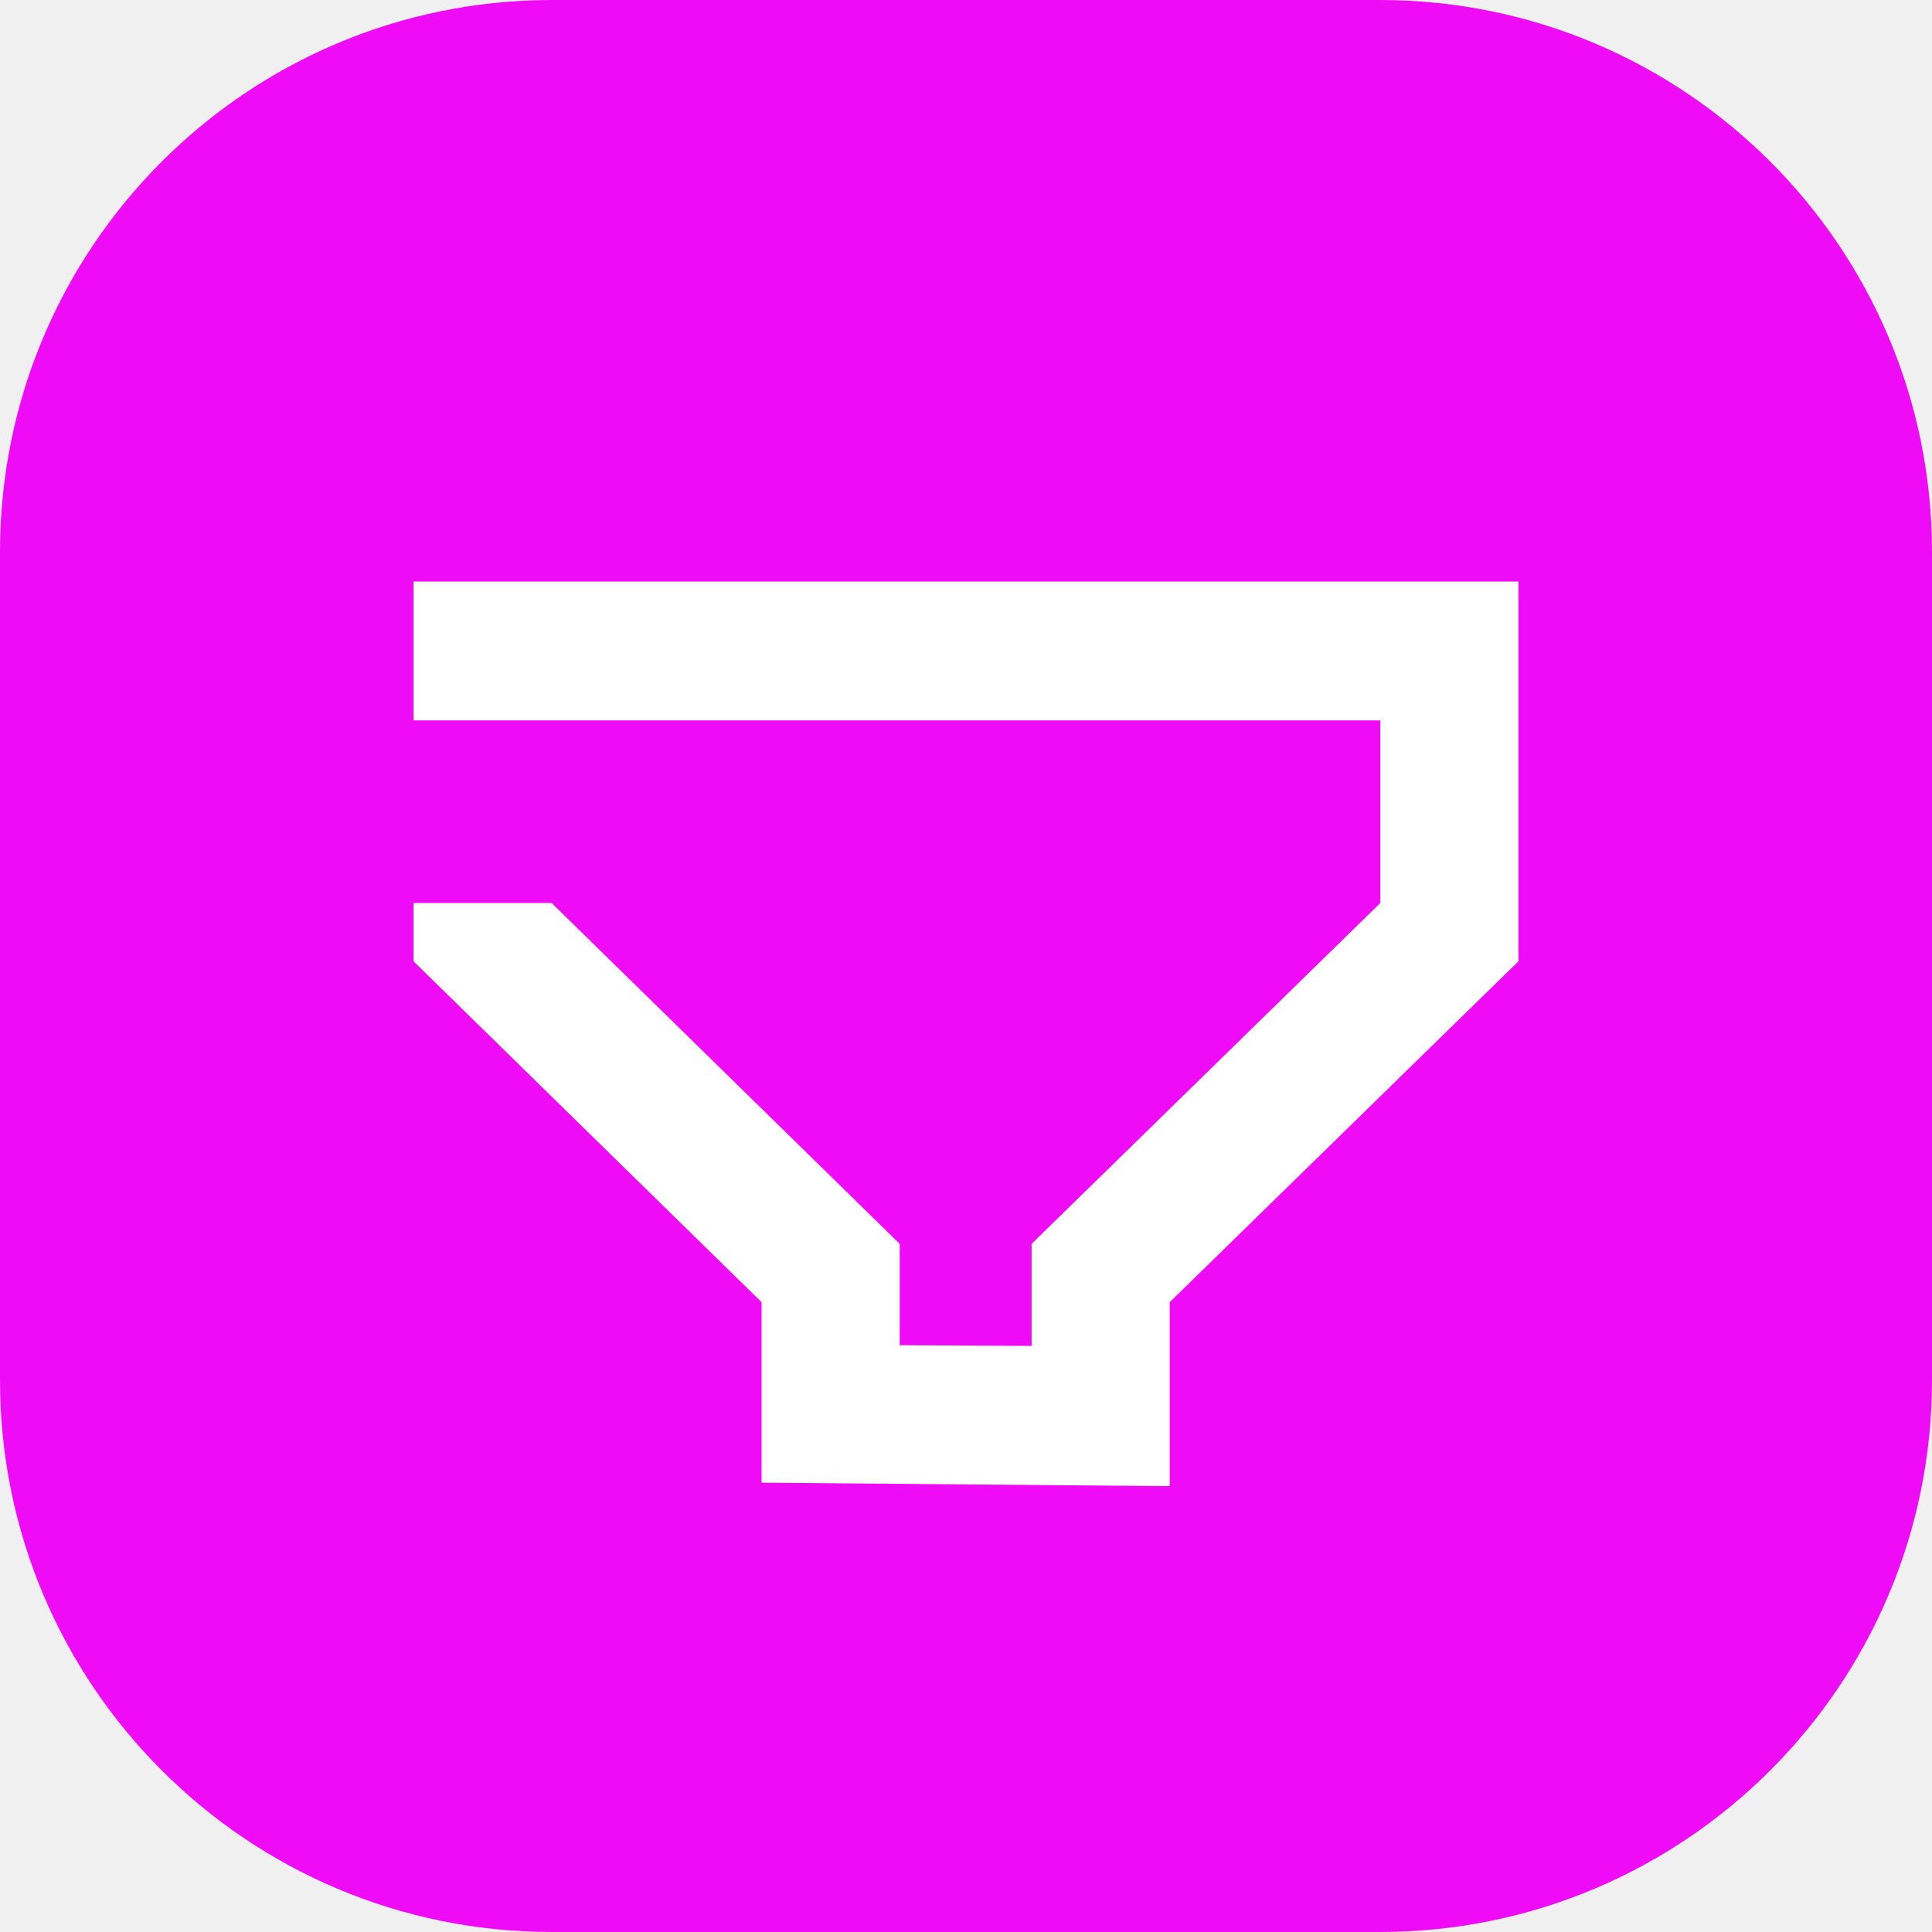
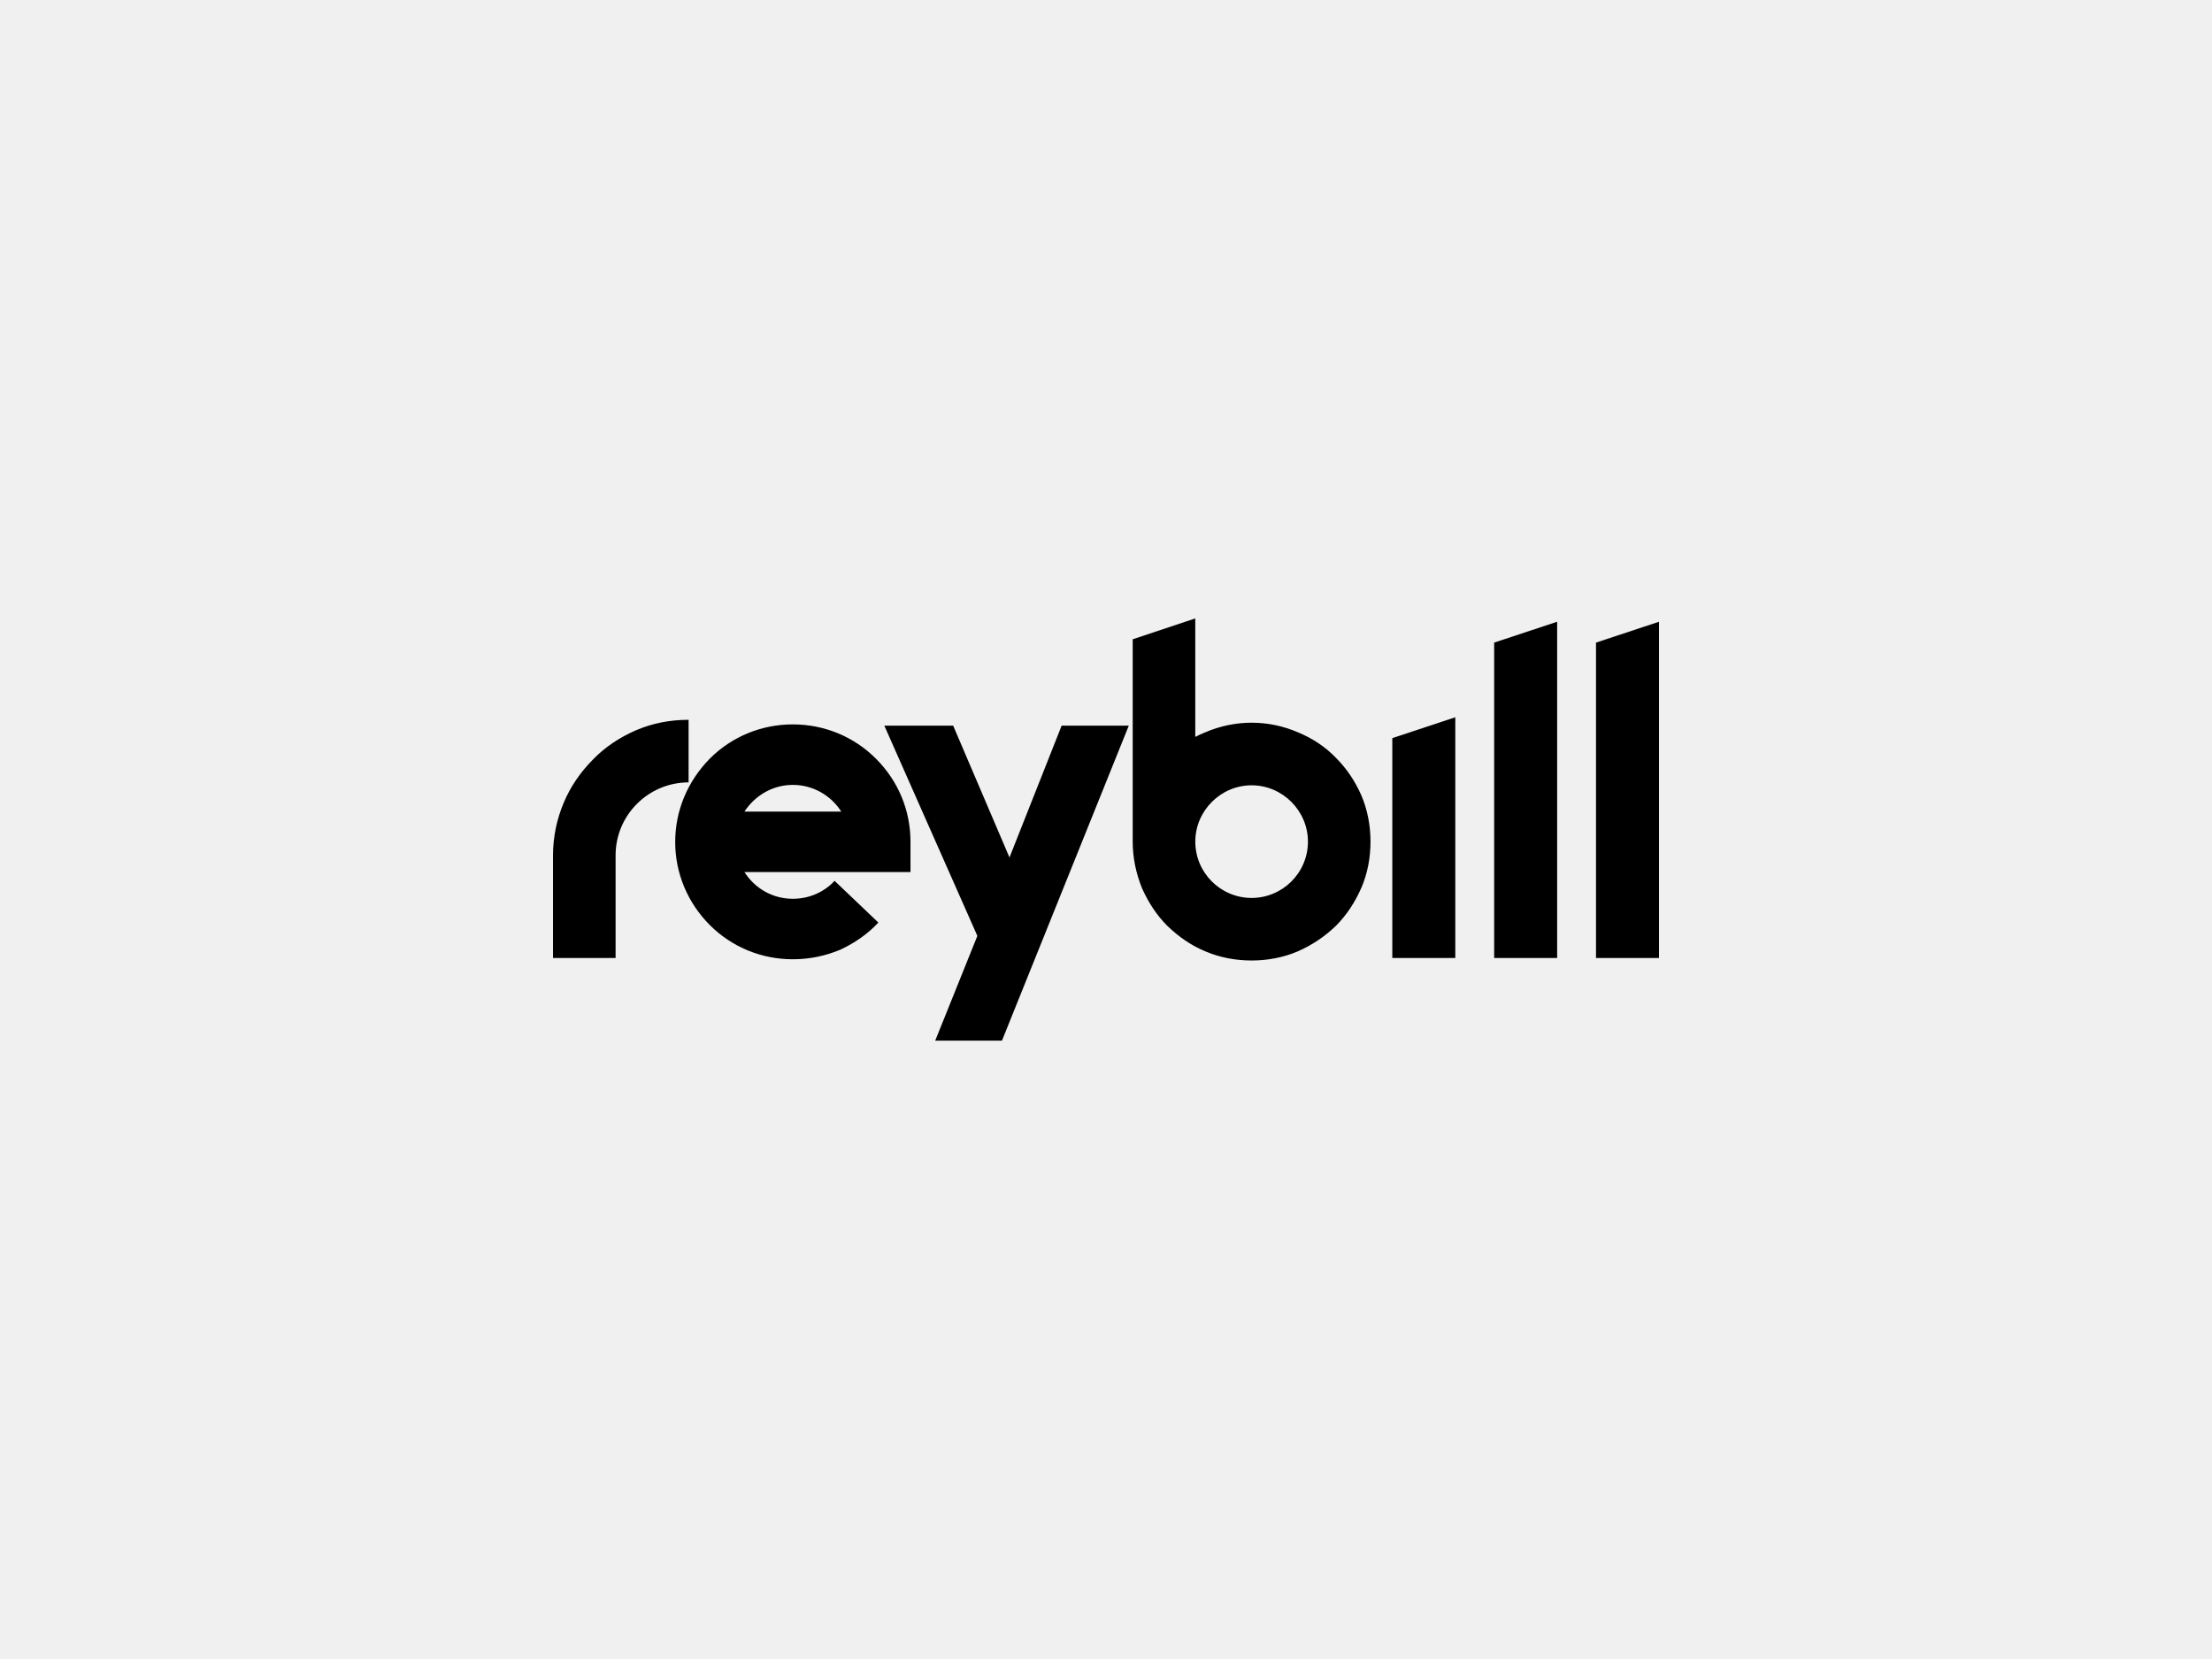
- <svg xmlns="http://www.w3.org/2000/svg" width="300" height="300" viewBox="0 0 300 300" fill="none">
-   <path d="M214.286 0H85.714C38.376 0 0 38.376 0 85.714V214.286C0 261.624 38.376 300 85.714 300H214.286C261.624 300 300 261.624 300 214.286V85.714C300 38.376 261.624 0 214.286 0Z" fill="#EF0BF5" />
-   <path d="M64.214 90.301V111.862H214.339V140.214L160.187 193.146V208.993L139.705 208.885V193.146L85.66 140.214H64.214V149.269L118.259 202.202V230.23L181.634 230.769V202.202L235.786 149.269V90.301H64.214Z" fill="white" />
+ <svg xmlns="http://www.w3.org/2000/svg" version="1.1" width="1024" height="768" viewBox="0 0 1024 768" xml:space="preserve">
+   <defs>
+ </defs>
+   <g transform="matrix(1 0 0 1 512.0023 384.006)">
+     <path style="stroke: none; stroke-width: 1; stroke-dasharray: none; stroke-linecap: butt; stroke-dashoffset: 0; stroke-linejoin: miter; stroke-miterlimit: 4; fill: rgb(0,0,0); fill-rule: nonzero; opacity: 1;" transform=" translate(-512.0023, -384.006)" d="M 553.33 286.28 L 524.361 295.936 L 524.361 389.602 C 524.361 397.134 525.905 404.278 528.609 411.038 C 531.506 417.604 535.369 423.591 540.39 428.612 C 545.605 433.634 551.398 437.69 557.964 440.393 C 564.723 443.29 572.063 444.641 579.402 444.641 C 586.741 444.641 594.078 443.29 600.838 440.393 C 607.404 437.496 613.198 433.633 618.412 428.612 C 623.433 423.591 627.297 417.604 630.193 411.038 C 633.09 404.279 634.443 397.134 634.443 389.602 C 634.443 382.264 633.09 374.924 630.193 368.164 C 627.296 361.598 623.433 355.804 618.412 350.783 C 613.391 345.569 607.404 341.706 600.838 339.002 C 594.079 336.105 586.934 334.561 579.402 334.561 C 572.063 334.561 564.724 336.105 557.964 339.002 C 556.419 339.582 554.874 340.355 553.329 341.127 Z M 720.85 287.825 L 691.69 297.481 L 691.69 443.481 L 720.85 443.481 Z M 768 287.825 L 738.838 297.481 L 738.838 443.481 L 768 443.481 Z M 673.701 332.05 L 644.539 341.706 L 644.539 443.486 L 673.699 443.486 Z M 318.771 333.22 C 310.274 333.22 302.162 334.765 294.437 338.048 C 286.905 341.331 280.145 345.772 274.544 351.566 C 268.75 357.36 264.116 364.12 261.026 371.459 C 257.743 379.184 256.005 387.489 256.005 395.986 L 256.005 443.494 L 284.974 443.494 L 284.974 395.986 C 284.974 377.253 300.231 362.189 318.771 362.189 Z M 367.031 335.343 C 352.547 335.343 338.835 340.943 328.599 351.179 C 318.363 361.608 312.57 375.127 312.57 389.804 C 312.57 404.288 318.364 418 328.599 428.236 C 338.835 438.472 352.546 444.074 367.031 444.074 C 374.756 444.074 382.094 442.527 389.047 439.63 C 395.613 436.541 401.6 432.485 406.621 427.077 L 386.344 407.765 C 381.323 413.173 374.37 416.07 367.032 416.07 C 357.569 416.07 349.458 411.243 344.63 403.711 L 421.493 403.711 L 421.493 389.805 C 421.493 375.128 415.892 361.609 405.464 351.18 C 395.228 340.944 381.517 335.344 367.032 335.344 Z M 409.383 335.923 L 452.449 433.257 L 432.943 481.732 L 463.843 481.732 L 522.553 335.922 L 491.463 335.922 L 467.322 396.949 L 441.25 335.922 Z M 367.031 363.347 C 376.494 363.347 384.798 368.368 389.433 375.706 L 344.628 375.706 C 349.456 368.367 357.567 363.347 367.03 363.347 Z M 579.411 363.54 C 593.702 363.54 605.483 375.321 605.483 389.612 C 605.483 404.096 593.702 415.682 579.411 415.682 C 565.12 415.682 553.339 404.096 553.339 389.612 C 553.339 375.321 565.12 363.54 579.411 363.54 Z" stroke-linecap="round" />
+   </g>
</svg>
